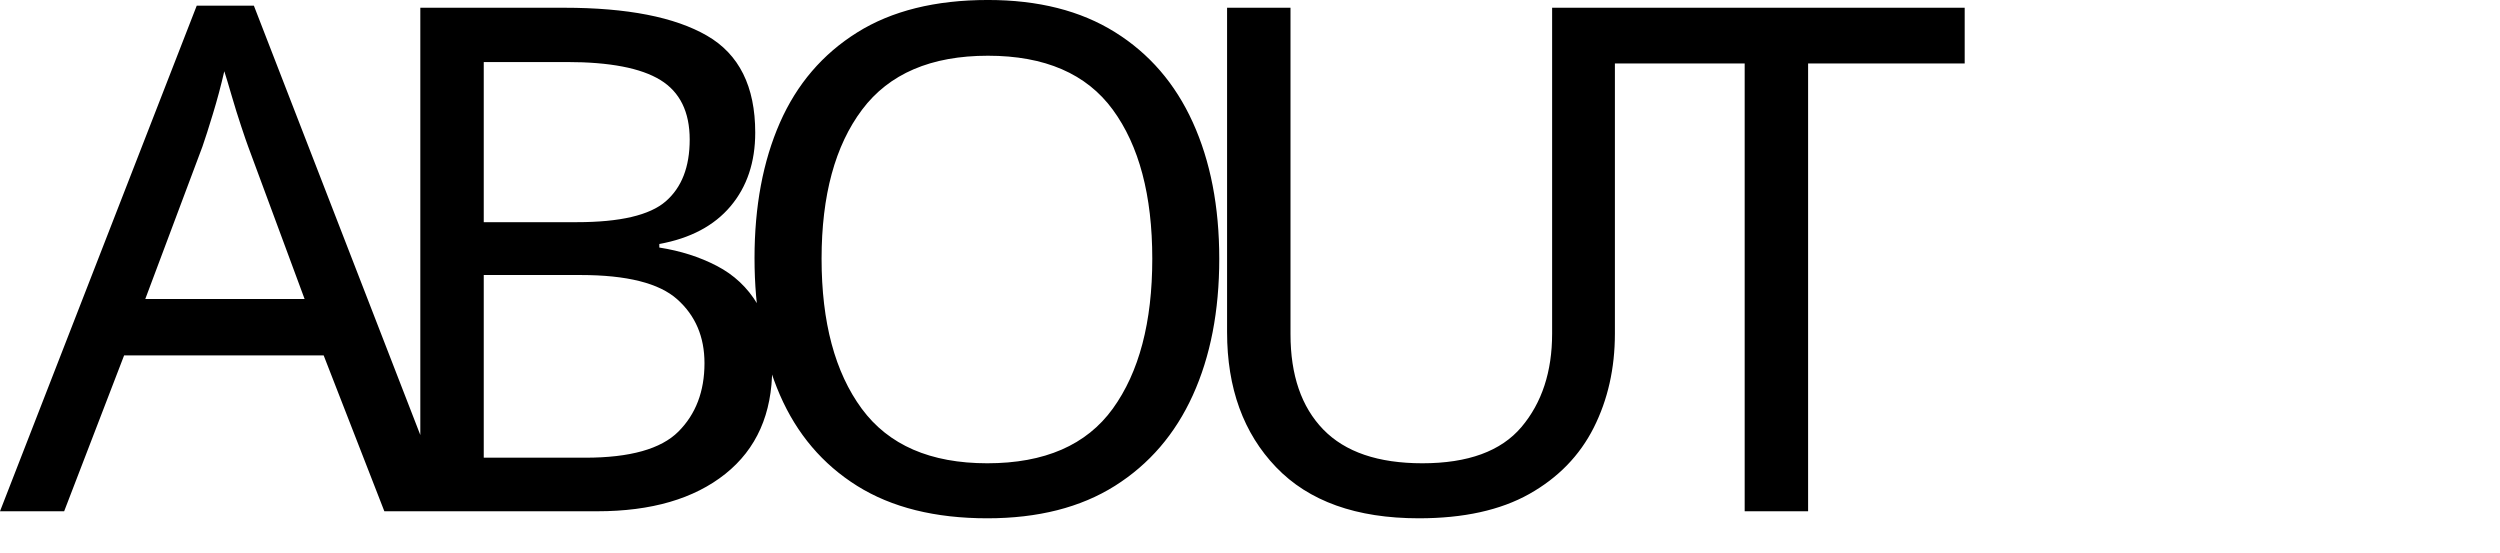
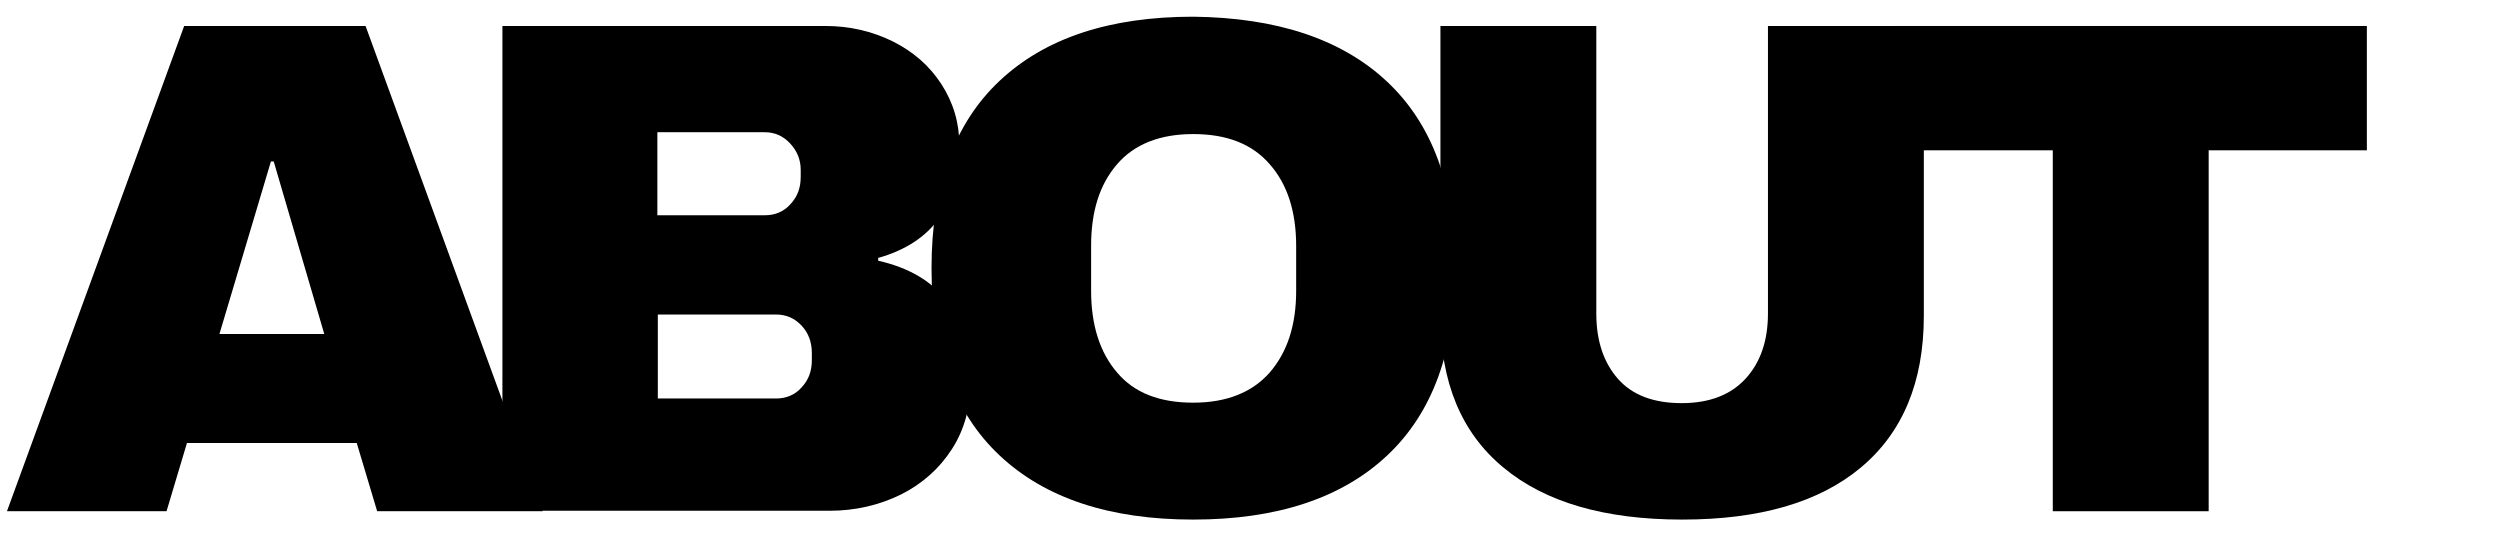
- <svg xmlns="http://www.w3.org/2000/svg" id="Layer_1" data-name="Layer 1" viewBox="0 0 538.86 119.17">
-   <defs>
-     <style>.cls-1{font-size:152px;font-family:ArchivoBlack-Regular, Archivo Black;letter-spacing:-0.14em;}</style>
-   </defs>
-   <text class="cls-1" transform="translate(0 110.2)">ABOUT</text>
+ <svg xmlns="http://www.w3.org/2000/svg" version="1.1" id="Layer_1" x="0px" y="0px" viewBox="0 0 538.9 119.2" style="enable-background:new 0 0 538.9 119.2;" xml:space="preserve">
+   <style type="text/css">
+ 	.st0{enable-background:new    ;}
+ </style>
+   <g class="st0">
+     <path d="M81.3,110.2l-4.4-14.7H40.3l-4.4,14.7H1.5L39.7,5.6h39.1l38.2,104.6H81.3z M47.3,72h22.6L59,34.8h-0.6L47.3,72z" />
+     <path d="M192.4,8.9c4.4,2.2,7.9,5.2,10.5,9.2s3.9,8.4,3.9,13.2c0,12.9-5.8,21-17.5,24.3v0.6c13.3,3,19.9,11.8,19.9,26.1   c0,5.5-1.3,10.3-4,14.5c-2.7,4.2-6.4,7.5-11,9.8c-4.7,2.3-9.8,3.5-15.4,3.5h-70.5V5.6h69.6C183.1,5.6,187.9,6.7,192.4,8.9z    M141.8,46.4h23.1c2.2,0,4.1-0.8,5.5-2.4c1.5-1.6,2.2-3.5,2.2-5.9v-1.5c0-2.2-0.8-4.1-2.3-5.7c-1.5-1.6-3.3-2.4-5.5-2.4h-23.1V46.4   z M141.8,85.9h25.5c2.2,0,4.1-0.8,5.5-2.4c1.5-1.6,2.2-3.5,2.2-5.9v-1.5c0-2.3-0.7-4.3-2.2-5.9c-1.5-1.6-3.3-2.4-5.5-2.4h-25.5   V85.9z" />
+     <path d="M299,17.6c9.8,9.2,14.7,22.6,14.7,40.3S308.8,89,299,98.2c-9.8,9.2-23.8,13.8-41.8,13.8c-18,0-31.9-4.6-41.7-13.8   c-9.8-9.2-14.7-22.6-14.7-40.4c0-17.7,4.9-31.2,14.7-40.4c9.8-9.2,23.7-13.8,41.7-13.8C275.2,3.8,289.2,8.4,299,17.6z M240.8,35.4   c-3.8,4.4-5.6,10.2-5.6,17.6v9.7c0,7.4,1.9,13.3,5.6,17.6c3.7,4.4,9.2,6.5,16.4,6.5c7.2,0,12.7-2.2,16.5-6.5   c3.8-4.4,5.7-10.2,5.7-17.6V53c0-7.4-1.9-13.3-5.7-17.6c-3.8-4.4-9.3-6.5-16.5-6.5C250,28.9,244.5,31.1,240.8,35.4z" />
+     <path d="M401.1,100.8c-9,7.5-21.8,11.2-38.5,11.2c-16.6,0-29.5-3.7-38.5-11.2c-9.1-7.5-13.6-18.4-13.6-32.7V5.6h33.6v62   c0,5.9,1.6,10.6,4.7,14.1c3.1,3.5,7.7,5.2,13.7,5.2c6,0,10.6-1.8,13.8-5.3c3.2-3.5,4.8-8.2,4.8-14v-62h33.6v62.5   C414.7,82.4,410.1,93.3,401.1,100.8z" />
+     <path d="M476.1,32.4v77.8h-33.6V32.4h-34.4V5.6h102.1v26.8H476.1z" />
+   </g>
</svg>
